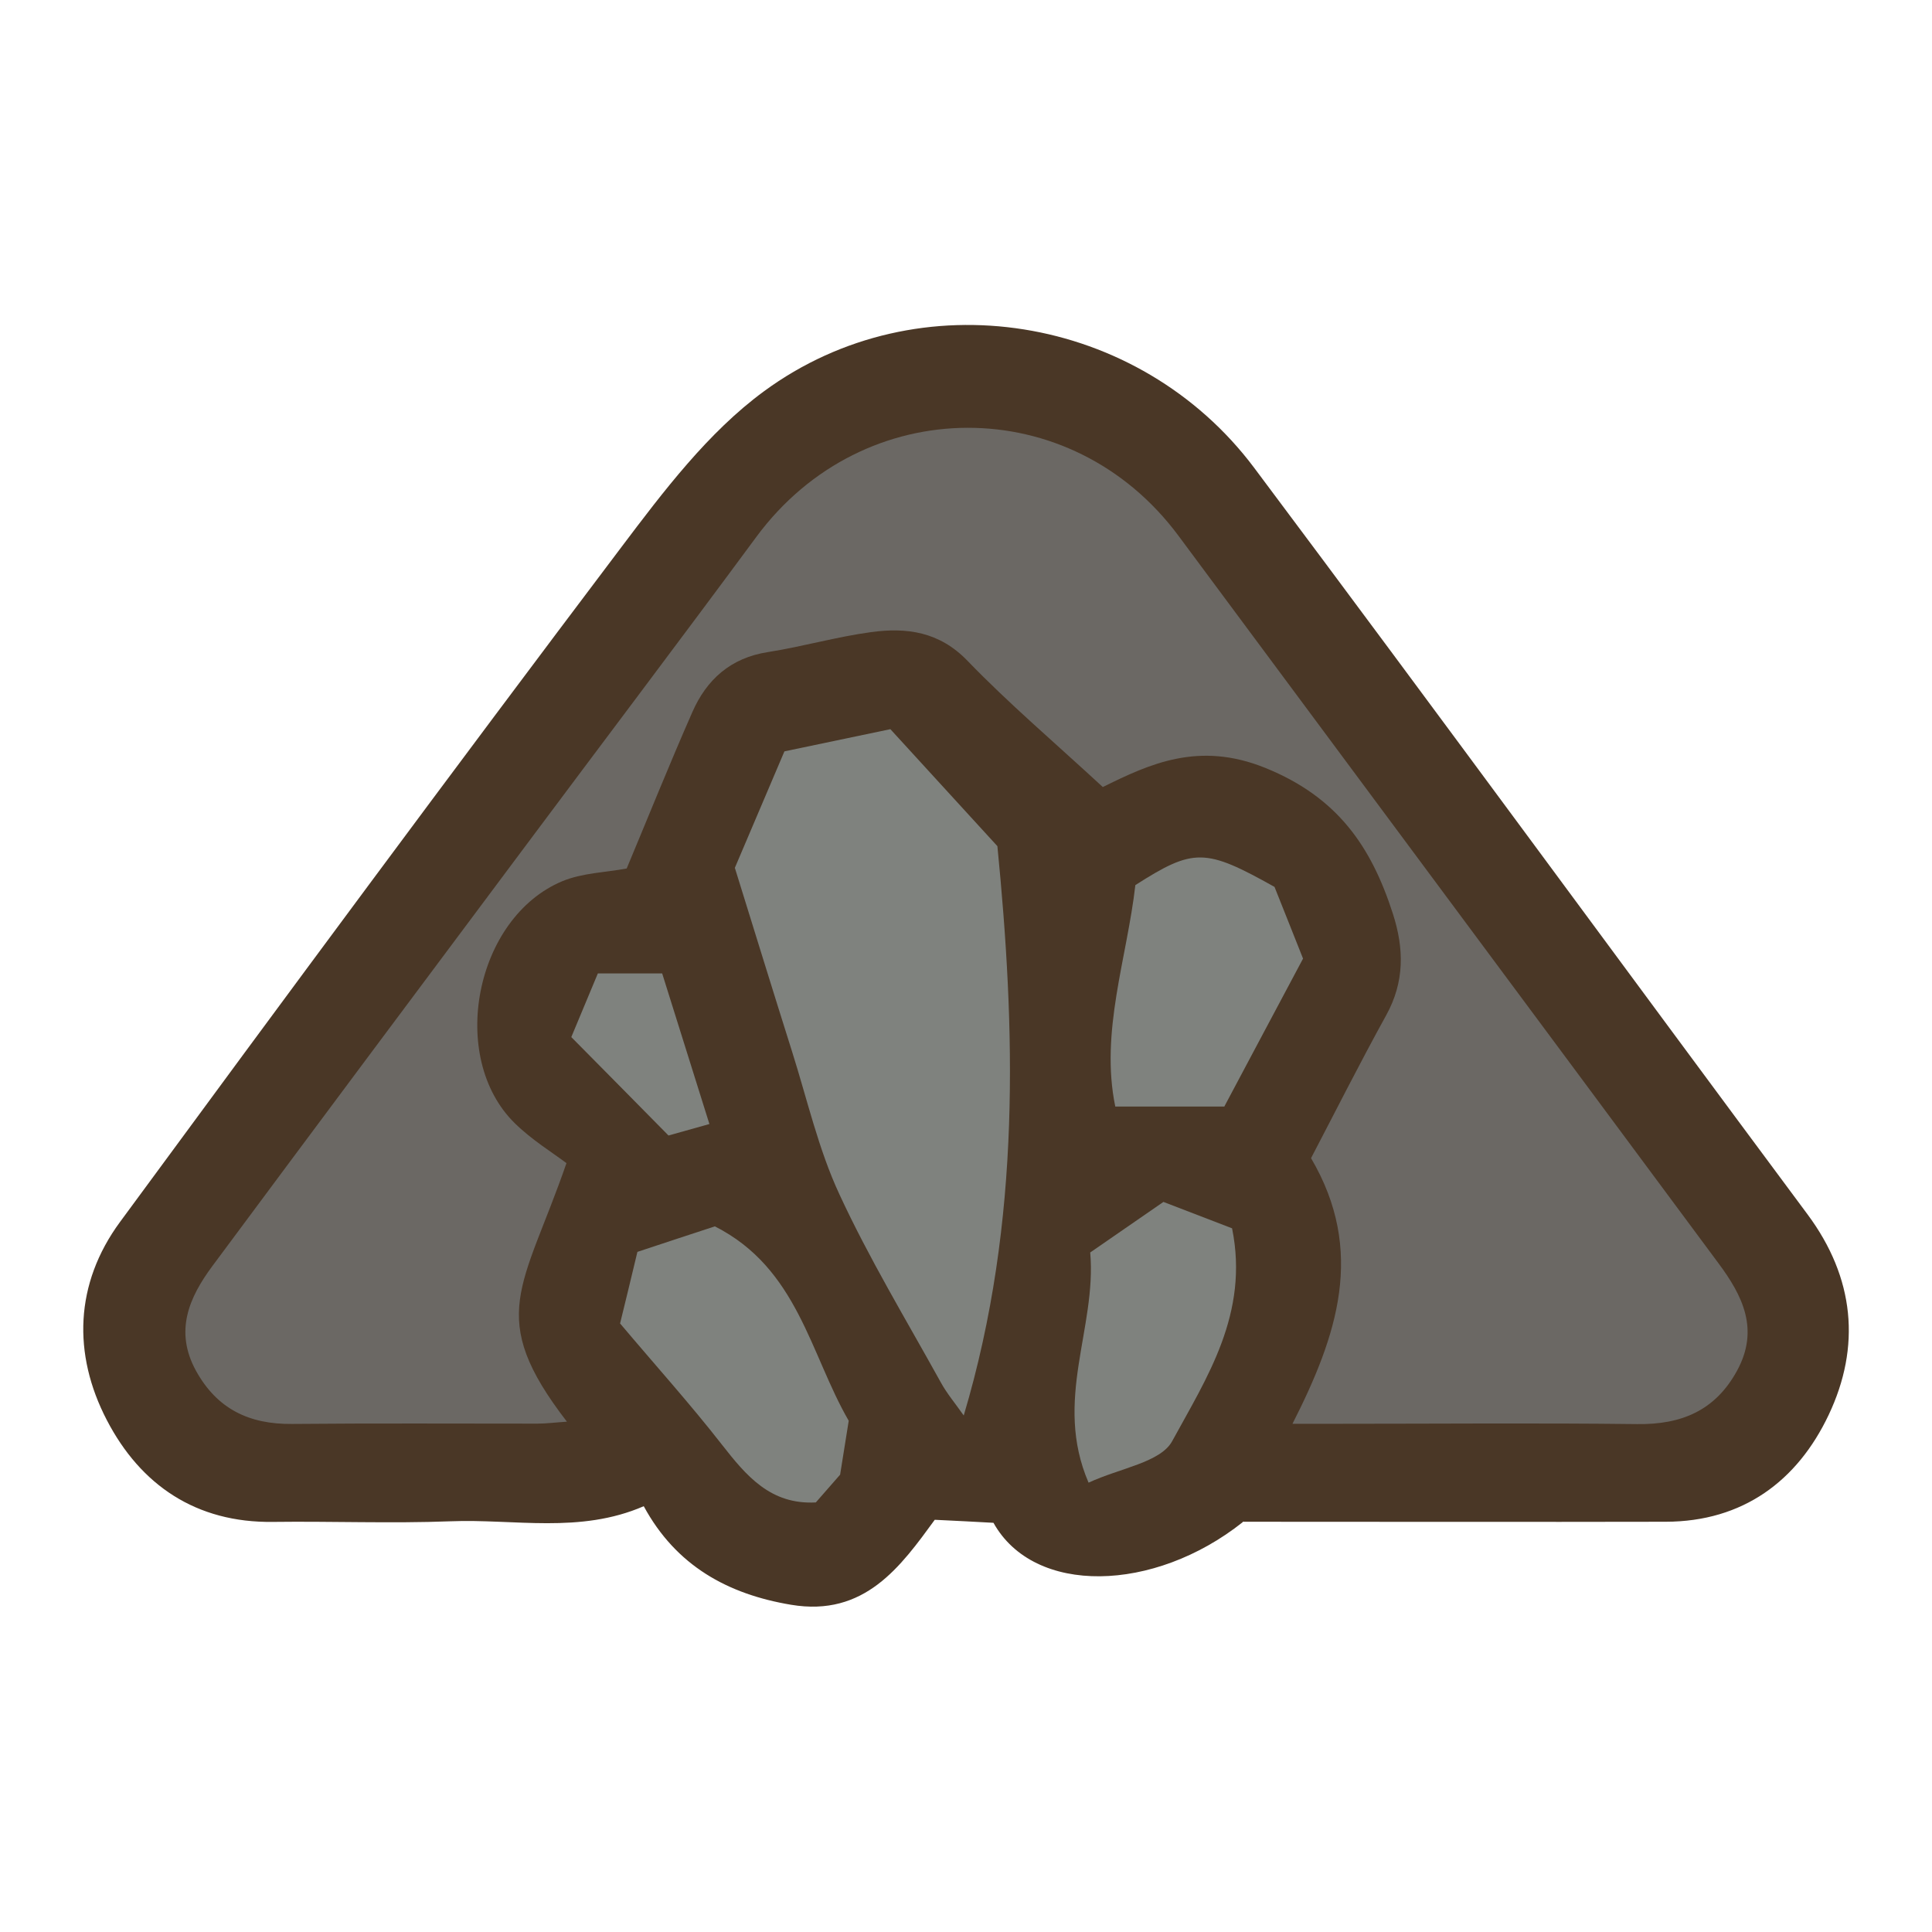
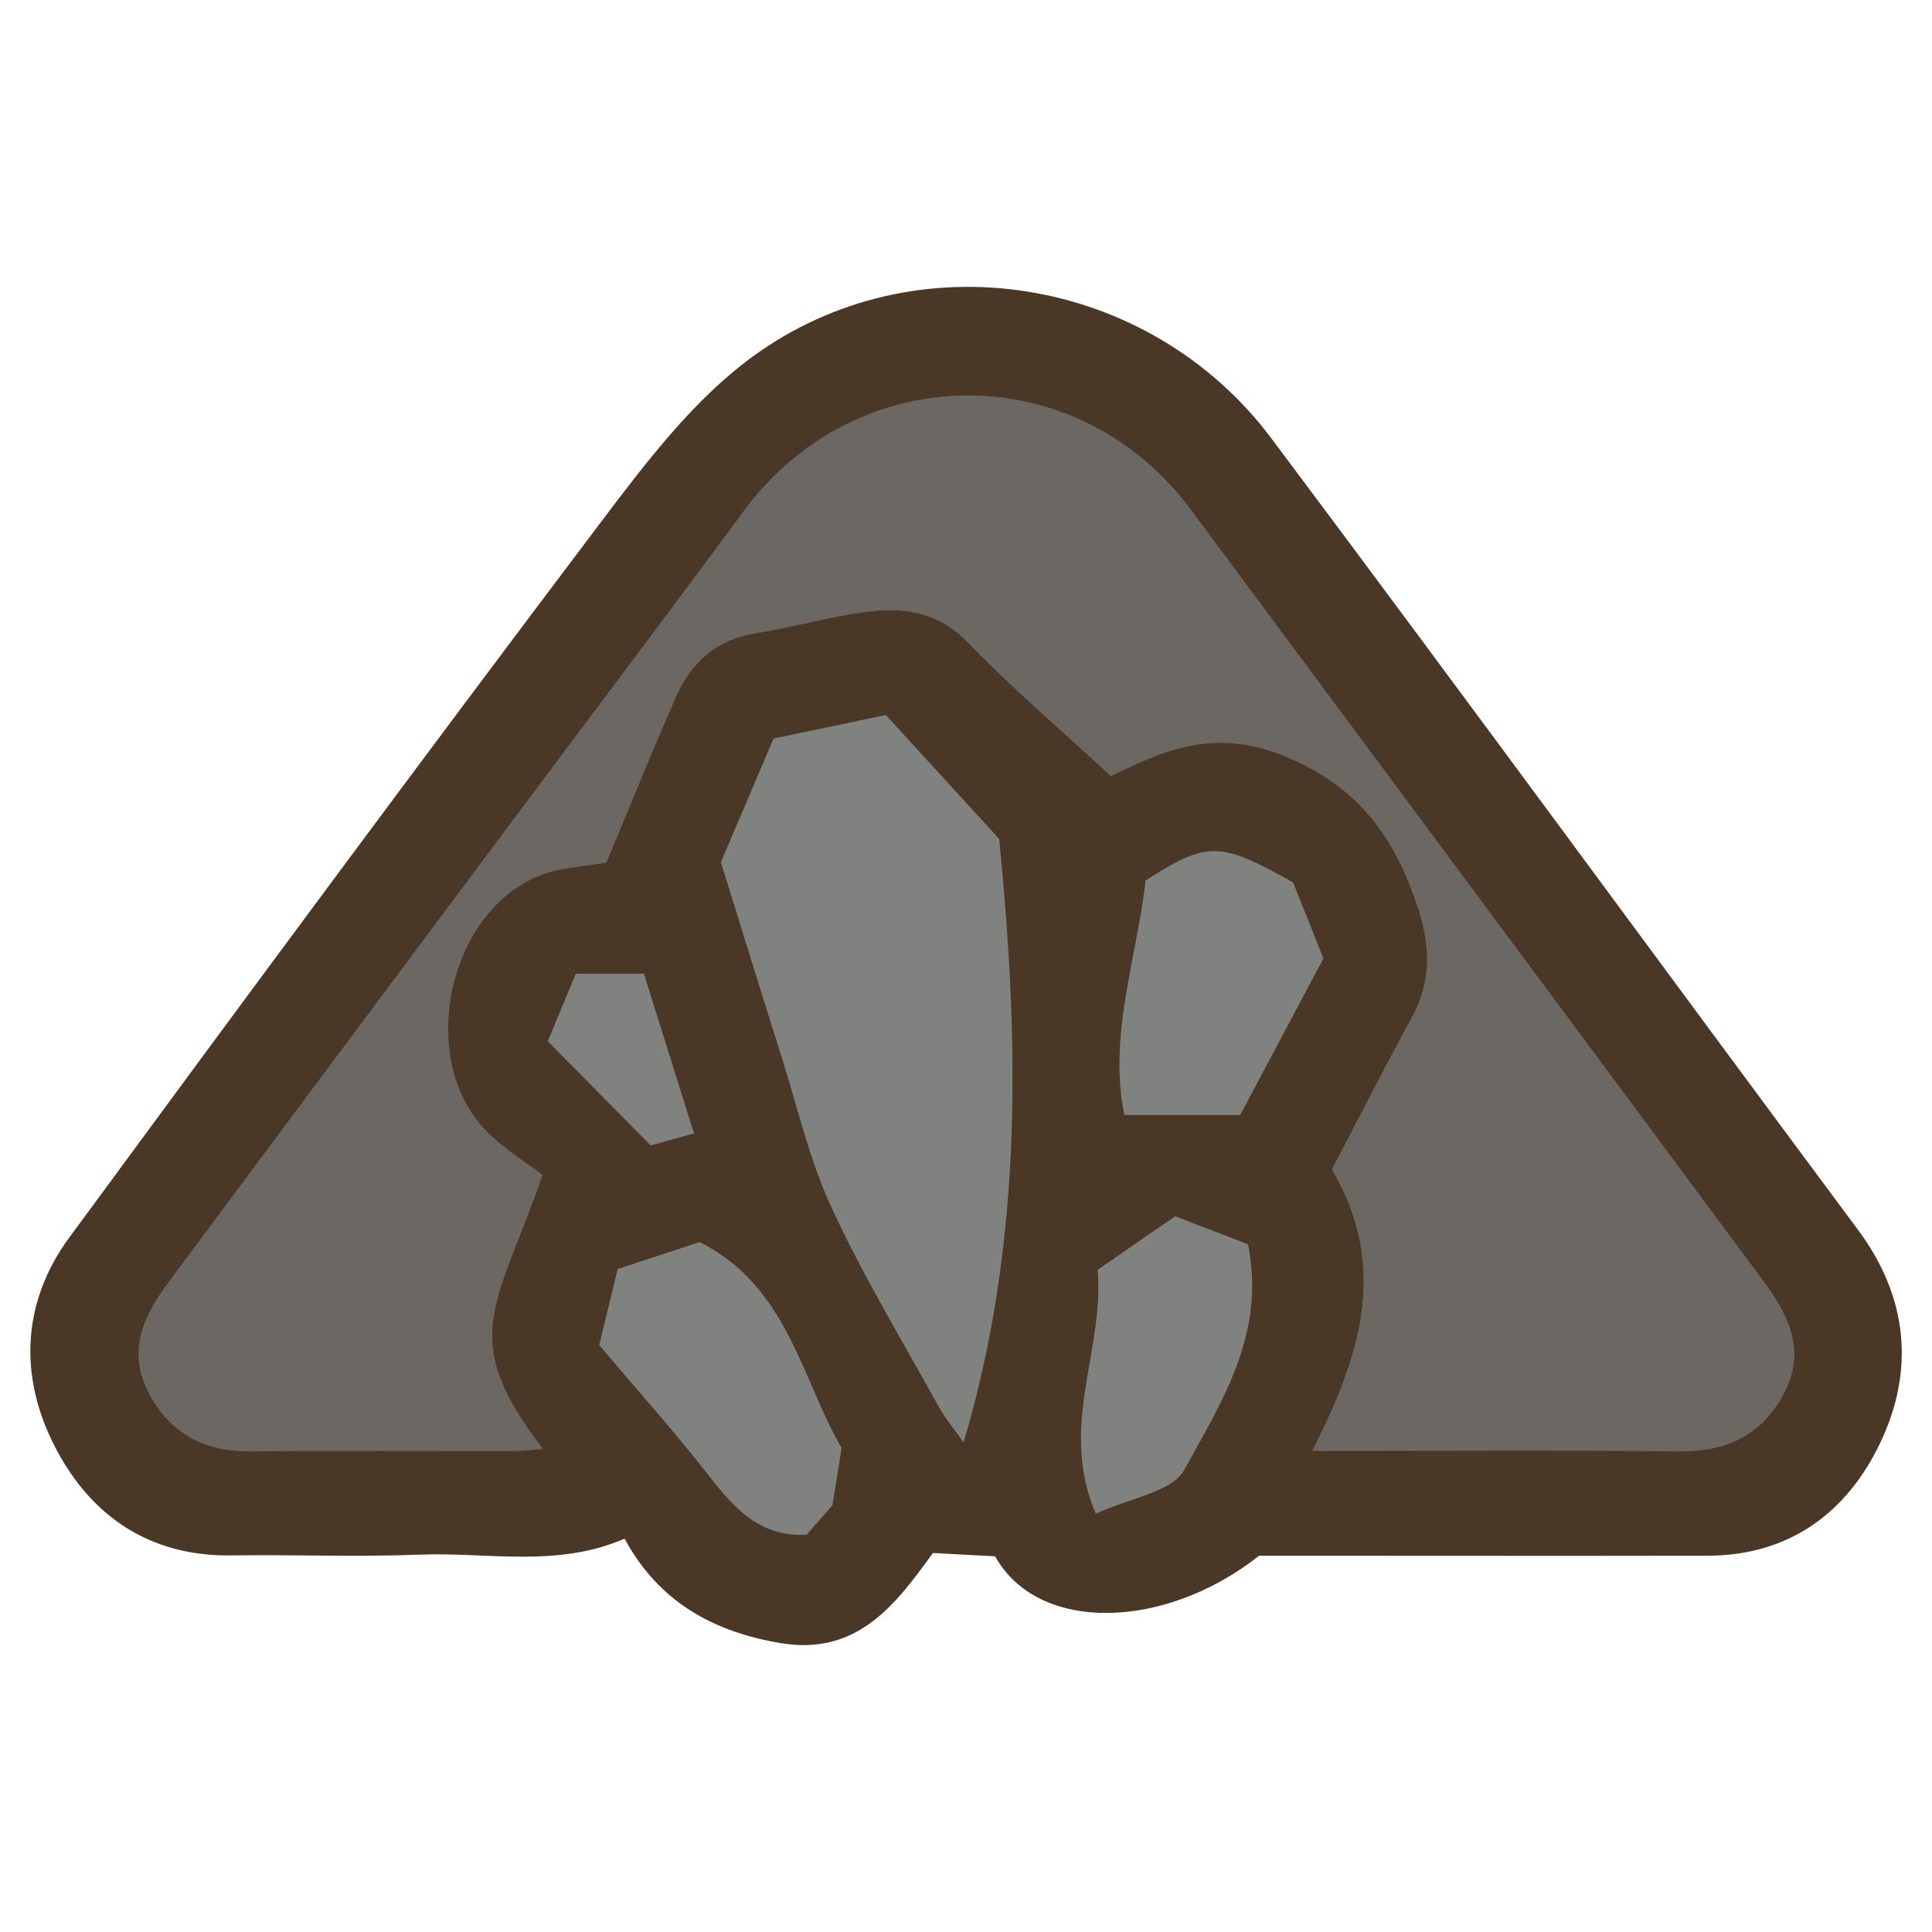
<svg xmlns="http://www.w3.org/2000/svg" id="fill_ironore" viewBox="0 0 128 128">
-   <path d="M82.33,100.85c-5.88,4.67-13.82,4.87-16.51.04-1.22-.07-2.45-.13-3.89-.2-2.25,3.08-4.64,6.45-9.52,5.63-4.19-.7-7.62-2.58-9.76-6.53-4.24,1.84-8.57.83-12.82,1-3.91.15-7.83-.01-11.74.04-5.11.07-8.78-2.45-11.01-6.74-2.28-4.38-2.13-9.05.87-13.13,10.98-14.94,22.01-29.86,33.18-44.66,2.82-3.74,5.78-7.66,9.49-10.38,10.24-7.52,24.85-5.09,32.47,5.07,12.3,16.43,24.42,32.99,36.66,49.46,3.13,4.21,3.55,8.77,1.4,13.3-2.07,4.36-5.67,7.06-10.79,7.07-9.23.02-18.46,0-28.03,0Z" style="fill: #4a3726; stroke-width: 0px;" />
-   <path d="M73.06,52.14c-3.26-3.01-6.25-5.55-8.96-8.36-1.87-1.94-4.04-2.22-6.39-1.9-2.29.31-4.53.96-6.82,1.32-2.48.38-4.08,1.82-5.03,4-1.5,3.41-2.89,6.87-4.34,10.34-1.38.26-2.93.29-4.26.84-5.8,2.42-7.6,11.68-3.15,16.04,1.12,1.1,2.49,1.94,3.42,2.64-2.88,8.32-5.36,10.14.03,17.13-.76.05-1.37.13-1.97.13-5.41,0-10.83-.03-16.24.02-2.84.03-4.97-.99-6.37-3.53-1.43-2.62-.46-4.84,1.09-6.93,6.88-9.27,13.78-18.51,20.69-27.76,5.11-6.85,10.27-13.67,15.35-20.55,7.09-9.6,20.86-9.65,27.97-.07,11.92,16.07,23.86,32.12,35.77,48.19,1.6,2.15,2.73,4.39,1.23,7.13-1.45,2.65-3.7,3.57-6.62,3.53-6.66-.08-13.33-.02-19.99-.02-.8,0-1.6,0-2.84,0,2.97-5.85,4.85-11.44,1.23-17.6,1.58-3.02,3.22-6.28,4.98-9.47,1.22-2.21,1.19-4.41.44-6.73-1.43-4.44-3.66-7.71-8.44-9.65-4.43-1.8-7.71-.25-10.79,1.27Z" style="fill: #6b6864; stroke-width: 0px;" />
-   <path d="M48.68,57.51c1.08-2.54,2.15-5.05,3.29-7.73,2.34-.49,4.67-.98,7.02-1.47,2.2,2.41,4.38,4.79,7.09,7.75,1.17,11.89,1.63,24.79-2.23,37.72-.56-.8-1.13-1.47-1.54-2.23-2.28-4.12-4.73-8.17-6.7-12.43-1.39-2.99-2.13-6.28-3.13-9.44-1.25-3.96-2.47-7.92-3.79-12.17Z" style="fill: #7f827e; stroke-width: 0px;" />
-   <path d="M41.08,87.69c.37-1.5.75-3.08,1.15-4.75,1.85-.61,3.56-1.18,5.13-1.69,5.5,2.78,6.31,8.46,8.87,12.88-.2,1.27-.39,2.42-.57,3.57-.54.62-1.09,1.25-1.61,1.84-3.01.16-4.61-1.77-6.23-3.84-2.09-2.68-4.37-5.21-6.74-8.02Z" style="fill: #7f827e; stroke-width: 0px;" />
-   <path d="M81.13,73.31h-7.24c-1.02-4.94.78-9.83,1.33-14.67,3.87-2.47,4.63-2.45,9.22.12.59,1.49,1.24,3.1,1.89,4.75-1.81,3.39-3.59,6.75-5.21,9.79Z" style="fill: #7f827e; stroke-width: 0px;" />
-   <path d="M81.63,81.39c1.14,5.64-1.68,9.89-3.97,14.09-.77,1.41-3.45,1.78-5.54,2.75-2.35-5.46.55-10.23.11-15.25,1.58-1.09,3.12-2.16,4.85-3.35,1.52.58,3.04,1.17,4.55,1.75Z" style="fill: #7f827e; stroke-width: 0px;" />
-   <path d="M47,74.47c-1.17.33-1.95.55-2.71.76-2.11-2.14-4.19-4.25-6.44-6.52.52-1.25,1.11-2.67,1.76-4.22h4.26c1,3.18,2.02,6.44,3.13,9.98Z" style="fill: #7f827e; stroke-width: 0px;" />
+   <path d="M83.43,103.06c-6.24,4.95-14.65,5.17-17.5.05-1.3-.07-2.6-.14-4.12-.22-2.38,3.26-4.92,6.84-10.09,5.97-4.44-.74-8.08-2.73-10.34-6.92-4.49,1.95-9.09.88-13.59,1.06-4.14.16-8.3-.01-12.45.05-5.42.08-9.31-2.6-11.67-7.14-2.42-4.65-2.26-9.59.92-13.92,11.64-15.84,23.33-31.65,35.17-47.33,2.99-3.96,6.13-8.12,10.06-11,10.86-7.97,26.34-5.4,34.41,5.38,13.04,17.41,25.88,34.97,38.86,52.43,3.32,4.46,3.77,9.3,1.49,14.1-2.19,4.62-6.01,7.49-11.44,7.5-9.78.02-19.56,0-29.71,0Z" style="fill: #4a3726; stroke-width: 0px;" />
+   <path d="M73.61,51.43c-3.45-3.19-6.62-5.88-9.49-8.86-1.98-2.06-4.28-2.35-6.78-2.02-2.43.32-4.8,1.02-7.23,1.4-2.63.41-4.32,1.93-5.33,4.24-1.59,3.61-3.06,7.28-4.6,10.96-1.46.27-3.1.31-4.51.89-6.14,2.56-8.06,12.38-3.34,17,1.19,1.16,2.64,2.05,3.62,2.8-3.05,8.82-5.68,10.75.03,18.16-.8.06-1.45.14-2.09.14-5.74.01-11.48-.04-17.22.02-3.01.03-5.27-1.05-6.75-3.74-1.52-2.77-.49-5.13,1.15-7.34,7.29-9.82,14.61-19.62,21.93-29.43,5.42-7.26,10.89-14.5,16.27-21.79,7.51-10.17,22.11-10.23,29.64-.08,12.64,17.03,25.29,34.05,37.92,51.09,1.69,2.28,2.89,4.66,1.31,7.55-1.53,2.81-3.92,3.78-7.01,3.74-7.06-.08-14.13-.03-21.19-.03-.85,0-1.7,0-3.01,0,3.15-6.2,5.14-12.13,1.31-18.65,1.68-3.21,3.42-6.66,5.28-10.04,1.29-2.34,1.26-4.67.47-7.13-1.52-4.71-3.88-8.18-8.94-10.23-4.7-1.91-8.17-.26-11.43,1.34Z" style="fill: #6b6864; stroke-width: 0px;" />
+   <path d="M47.76,57.12c1.15-2.69,2.28-5.36,3.49-8.19,2.48-.52,4.95-1.04,7.44-1.56,2.34,2.55,4.64,5.08,7.51,8.21,1.24,12.6,1.73,26.27-2.36,39.99-.59-.85-1.19-1.56-1.64-2.36-2.41-4.37-5.01-8.66-7.1-13.18-1.47-3.17-2.26-6.66-3.32-10.01-1.33-4.19-2.62-8.4-4.02-12.9Z" style="fill: #7f827e; stroke-width: 0px;" />
+   <path d="M39.7,89.11c.39-1.59.79-3.27,1.22-5.03,1.96-.65,3.78-1.25,5.44-1.79,5.83,2.95,6.69,8.96,9.4,13.65-.22,1.35-.41,2.56-.61,3.79-.58.66-1.15,1.32-1.71,1.95-3.19.17-4.88-1.87-6.6-4.07-2.22-2.84-4.63-5.52-7.15-8.5Z" style="fill: #7f827e; stroke-width: 0px;" />
+   <path d="M82.16,73.87h-7.67c-1.08-5.23.83-10.42,1.41-15.54,4.1-2.62,4.91-2.6,9.77.13.63,1.58,1.31,3.29,2.01,5.04-1.91,3.6-3.81,7.16-5.52,10.38Z" style="fill: #7f827e; stroke-width: 0px;" />
+   <path d="M82.68,82.43c1.21,5.98-1.78,10.48-4.21,14.94-.82,1.5-3.66,1.88-5.87,2.92-2.49-5.79.59-10.84.12-16.16,1.67-1.16,3.31-2.29,5.14-3.55,1.61.62,3.23,1.24,4.83,1.86Z" style="fill: #7f827e; stroke-width: 0px;" />
+   <path d="M45.98,75.09c-1.24.35-2.07.58-2.87.8-2.24-2.27-4.45-4.5-6.82-6.91.55-1.32,1.18-2.84,1.86-4.47h4.51c1.06,3.37,2.14,6.83,3.32,10.58Z" style="fill: #7f827e; stroke-width: 0px;" />
</svg>
